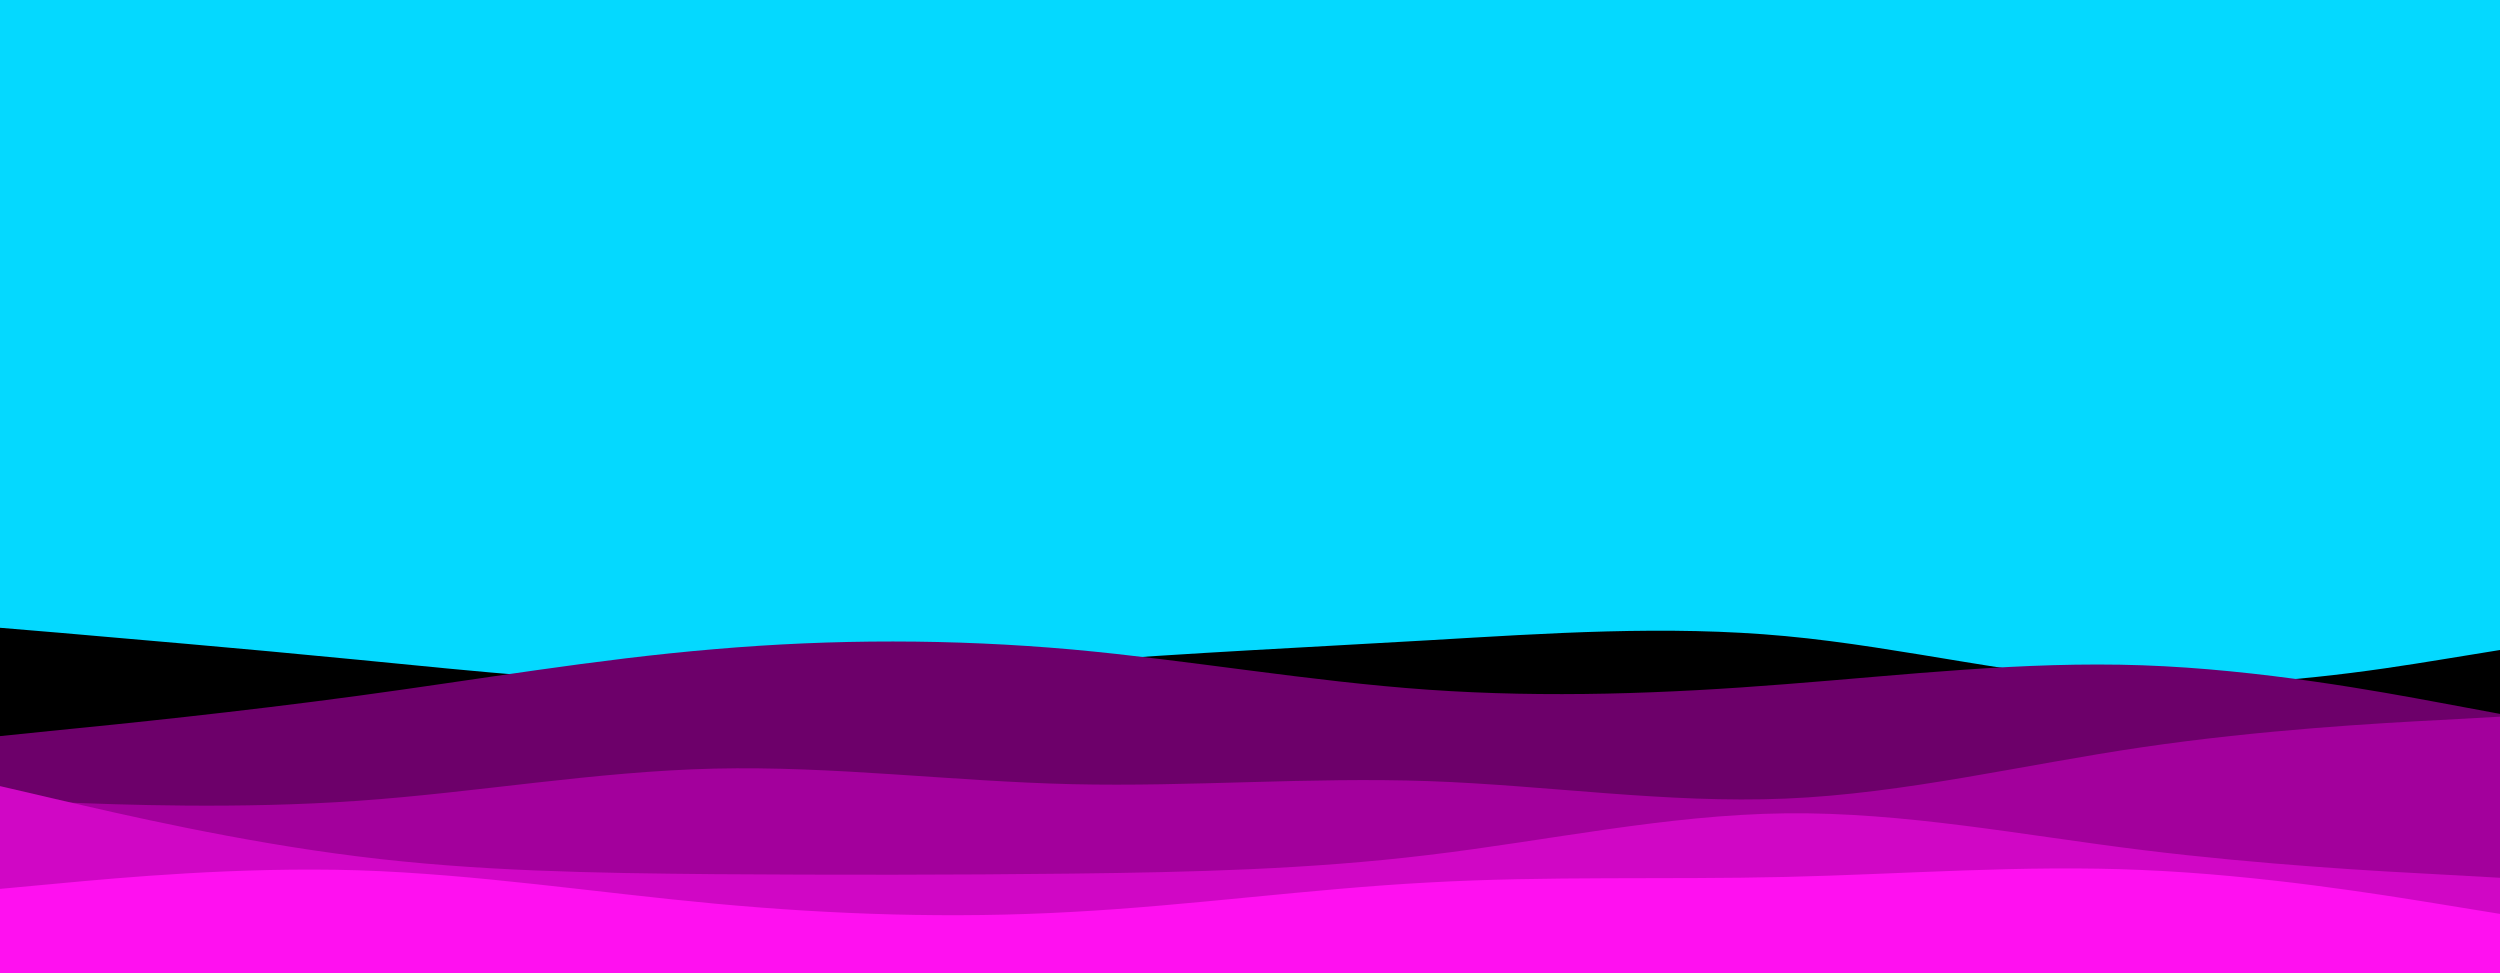
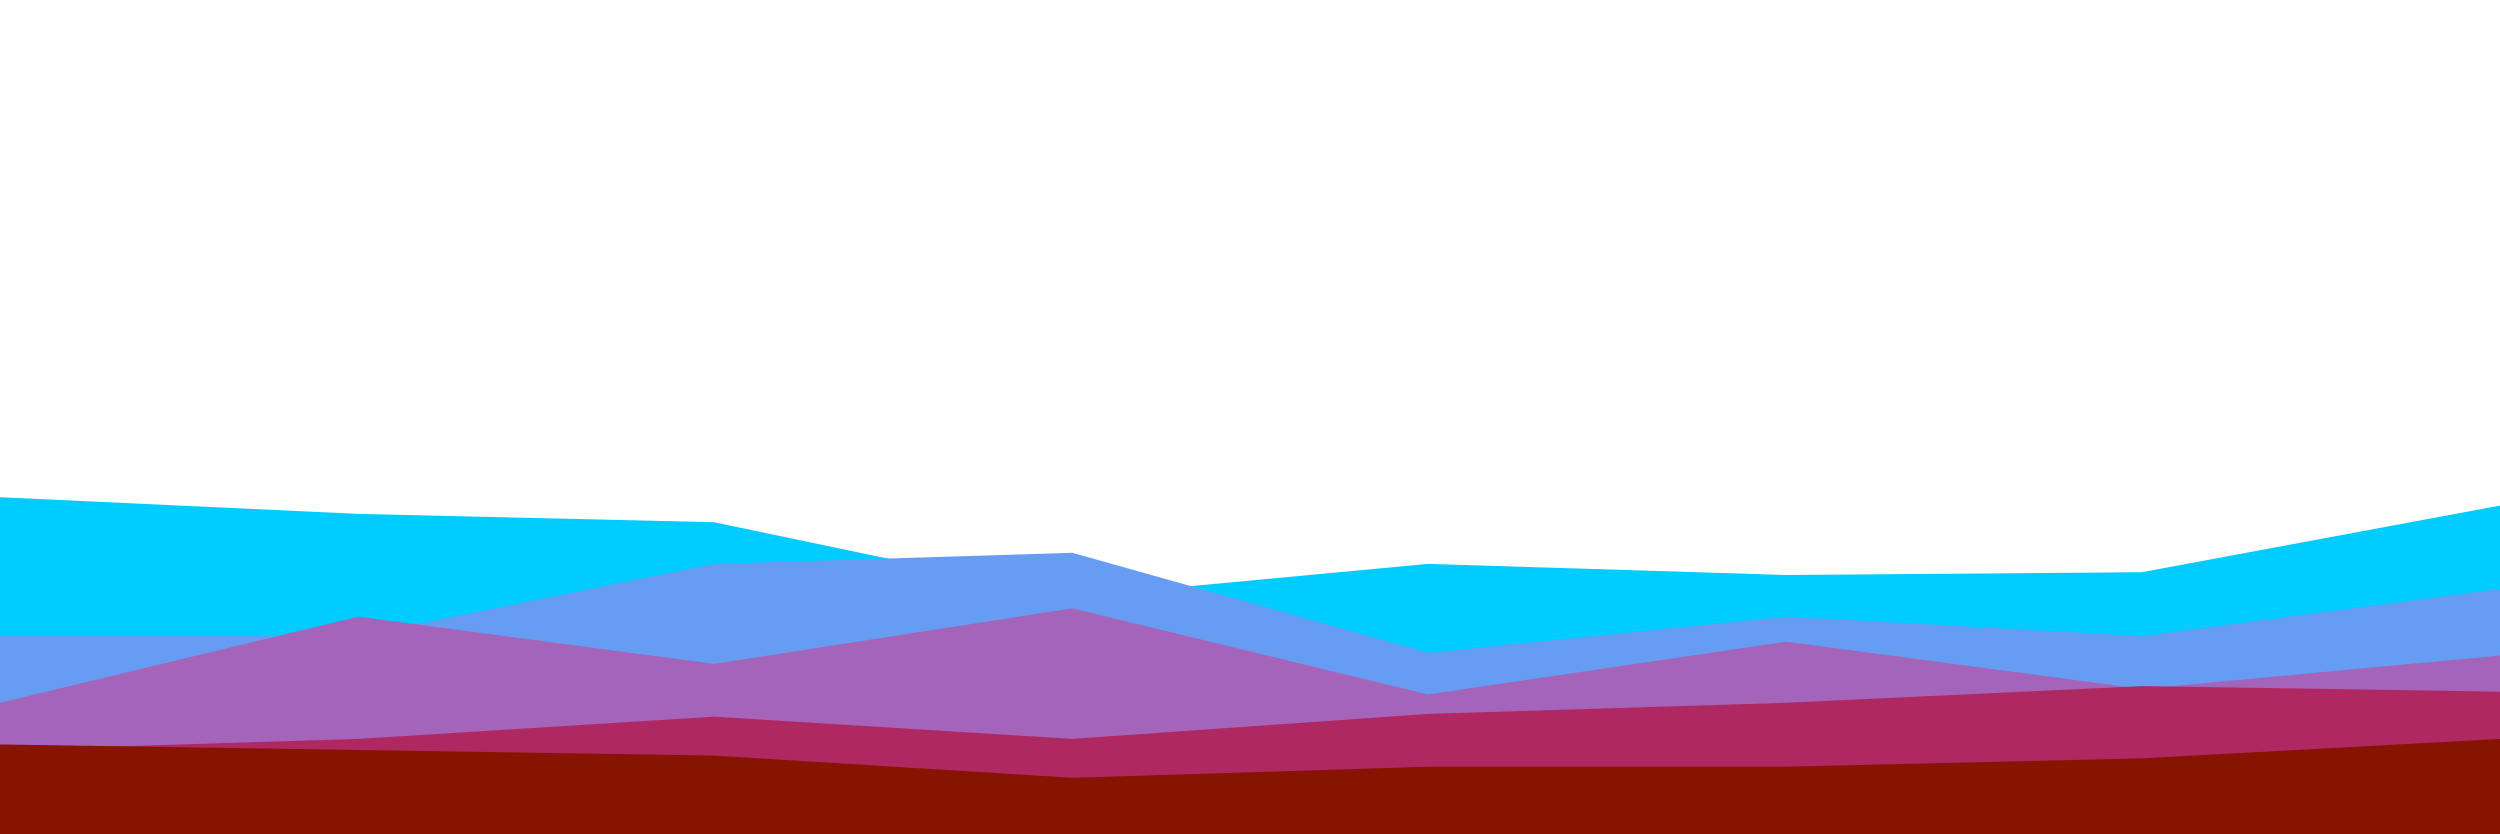
- <svg xmlns="http://www.w3.org/2000/svg" id="visual" viewBox="0 0 900 350" width="900" height="350" version="1.1">
-   <rect x="0" y="0" width="900" height="350" fill="#04d9ff" />
-   <path d="M0 226L21.5 227.8C43 229.7 86 233.3 128.8 237.5C171.7 241.7 214.3 246.3 257.2 246.3C300 246.3 343 241.7 385.8 238.3C428.7 235 471.3 233 514.2 230.5C557 228 600 225 642.8 229C685.7 233 728.3 244 771.2 246C814 248 857 241 878.5 237.5L900 234L900 351L878.5 351C857 351 814 351 771.2 351C728.3 351 685.7 351 642.8 351C600 351 557 351 514.2 351C471.3 351 428.7 351 385.8 351C343 351 300 351 257.2 351C214.3 351 171.7 351 128.8 351C86 351 43 351 21.5 351L0 351Z" fill="#000000" />
-   <path d="M0 265L21.5 262.8C43 260.7 86 256.3 128.8 250.5C171.7 244.7 214.3 237.3 257.2 233.7C300 230 343 230 385.8 233.8C428.7 237.7 471.3 245.3 514.2 248.3C557 251.3 600 249.7 642.8 246.3C685.7 243 728.3 238 771.2 239.5C814 241 857 249 878.5 253L900 257L900 351L878.5 351C857 351 814 351 771.2 351C728.3 351 685.7 351 642.8 351C600 351 557 351 514.2 351C471.3 351 428.7 351 385.8 351C343 351 300 351 257.2 351C214.3 351 171.7 351 128.8 351C86 351 43 351 21.5 351L0 351Z" fill="#6d006a" />
-   <path d="M0 288L21.5 288.8C43 289.7 86 291.3 128.8 288.3C171.7 285.3 214.3 277.7 257.2 276.7C300 275.7 343 281.3 385.8 282.3C428.7 283.3 471.3 279.7 514.2 281.2C557 282.7 600 289.3 642.8 287.5C685.7 285.7 728.3 275.3 771.2 269C814 262.7 857 260.3 878.5 259.2L900 258L900 351L878.5 351C857 351 814 351 771.2 351C728.3 351 685.7 351 642.8 351C600 351 557 351 514.2 351C471.3 351 428.7 351 385.8 351C343 351 300 351 257.2 351C214.3 351 171.7 351 128.8 351C86 351 43 351 21.5 351L0 351Z" fill="#a3009c" />
-   <path d="M0 283L21.5 288C43 293 86 303 128.8 308.3C171.7 313.7 214.3 314.3 257.2 314.7C300 315 343 315 385.8 314.5C428.7 314 471.3 313 514.2 307.8C557 302.7 600 293.3 642.8 292.8C685.7 292.3 728.3 300.7 771.2 306C814 311.3 857 313.7 878.5 314.8L900 316L900 351L878.5 351C857 351 814 351 771.2 351C728.3 351 685.7 351 642.8 351C600 351 557 351 514.2 351C471.3 351 428.7 351 385.8 351C343 351 300 351 257.2 351C214.3 351 171.7 351 128.8 351C86 351 43 351 21.5 351L0 351Z" fill="#d007c5" />
-   <path d="M0 320L21.5 318C43 316 86 312 128.8 313.3C171.7 314.7 214.3 321.3 257.2 325.3C300 329.3 343 330.7 385.8 328.3C428.7 326 471.3 320 514.2 317.7C557 315.3 600 316.7 642.8 315.7C685.7 314.7 728.3 311.3 771.2 313.2C814 315 857 322 878.5 325.5L900 329L900 351L878.5 351C857 351 814 351 771.2 351C728.3 351 685.7 351 642.8 351C600 351 557 351 514.2 351C471.3 351 428.7 351 385.8 351C343 351 300 351 257.2 351C214.3 351 171.7 351 128.8 351C86 351 43 351 21.5 351L0 351Z" fill="#ff10f0" />
+ <svg xmlns="http://www.w3.org/2000/svg" id="visual" viewBox="0 0 900 300" width="900" height="300" version="1.1">
+   <path d="M0 179L129 185L257 188L386 215L514 203L643 207L771 206L900 182L900 301L771 301L643 301L514 301L386 301L257 301L129 301L0 301Z" fill="#00ccff" />
+   <path d="M0 229L129 229L257 203L386 199L514 235L643 222L771 229L900 212L900 301L771 301L643 301L514 301L386 301L257 301L129 301L0 301Z" fill="#669df2" />
+   <path d="M0 253L129 222L257 239L386 219L514 250L643 231L771 248L900 236L900 301L771 301L643 301L514 301L386 301L257 301L129 301L0 301Z" fill="#a464b9" />
+   <path d="M0 270L129 266L257 258L386 266L514 257L643 253L771 247L900 249L900 301L771 301L643 301L514 301L386 301L257 301L129 301L0 301Z" fill="#b02861" />
+   <path d="M0 268L129 270L257 272L386 280L514 276L643 276L771 273L900 266L900 301L771 301L643 301L514 301L386 301L257 301L129 301L0 301Z" fill="#871400" />
</svg>
